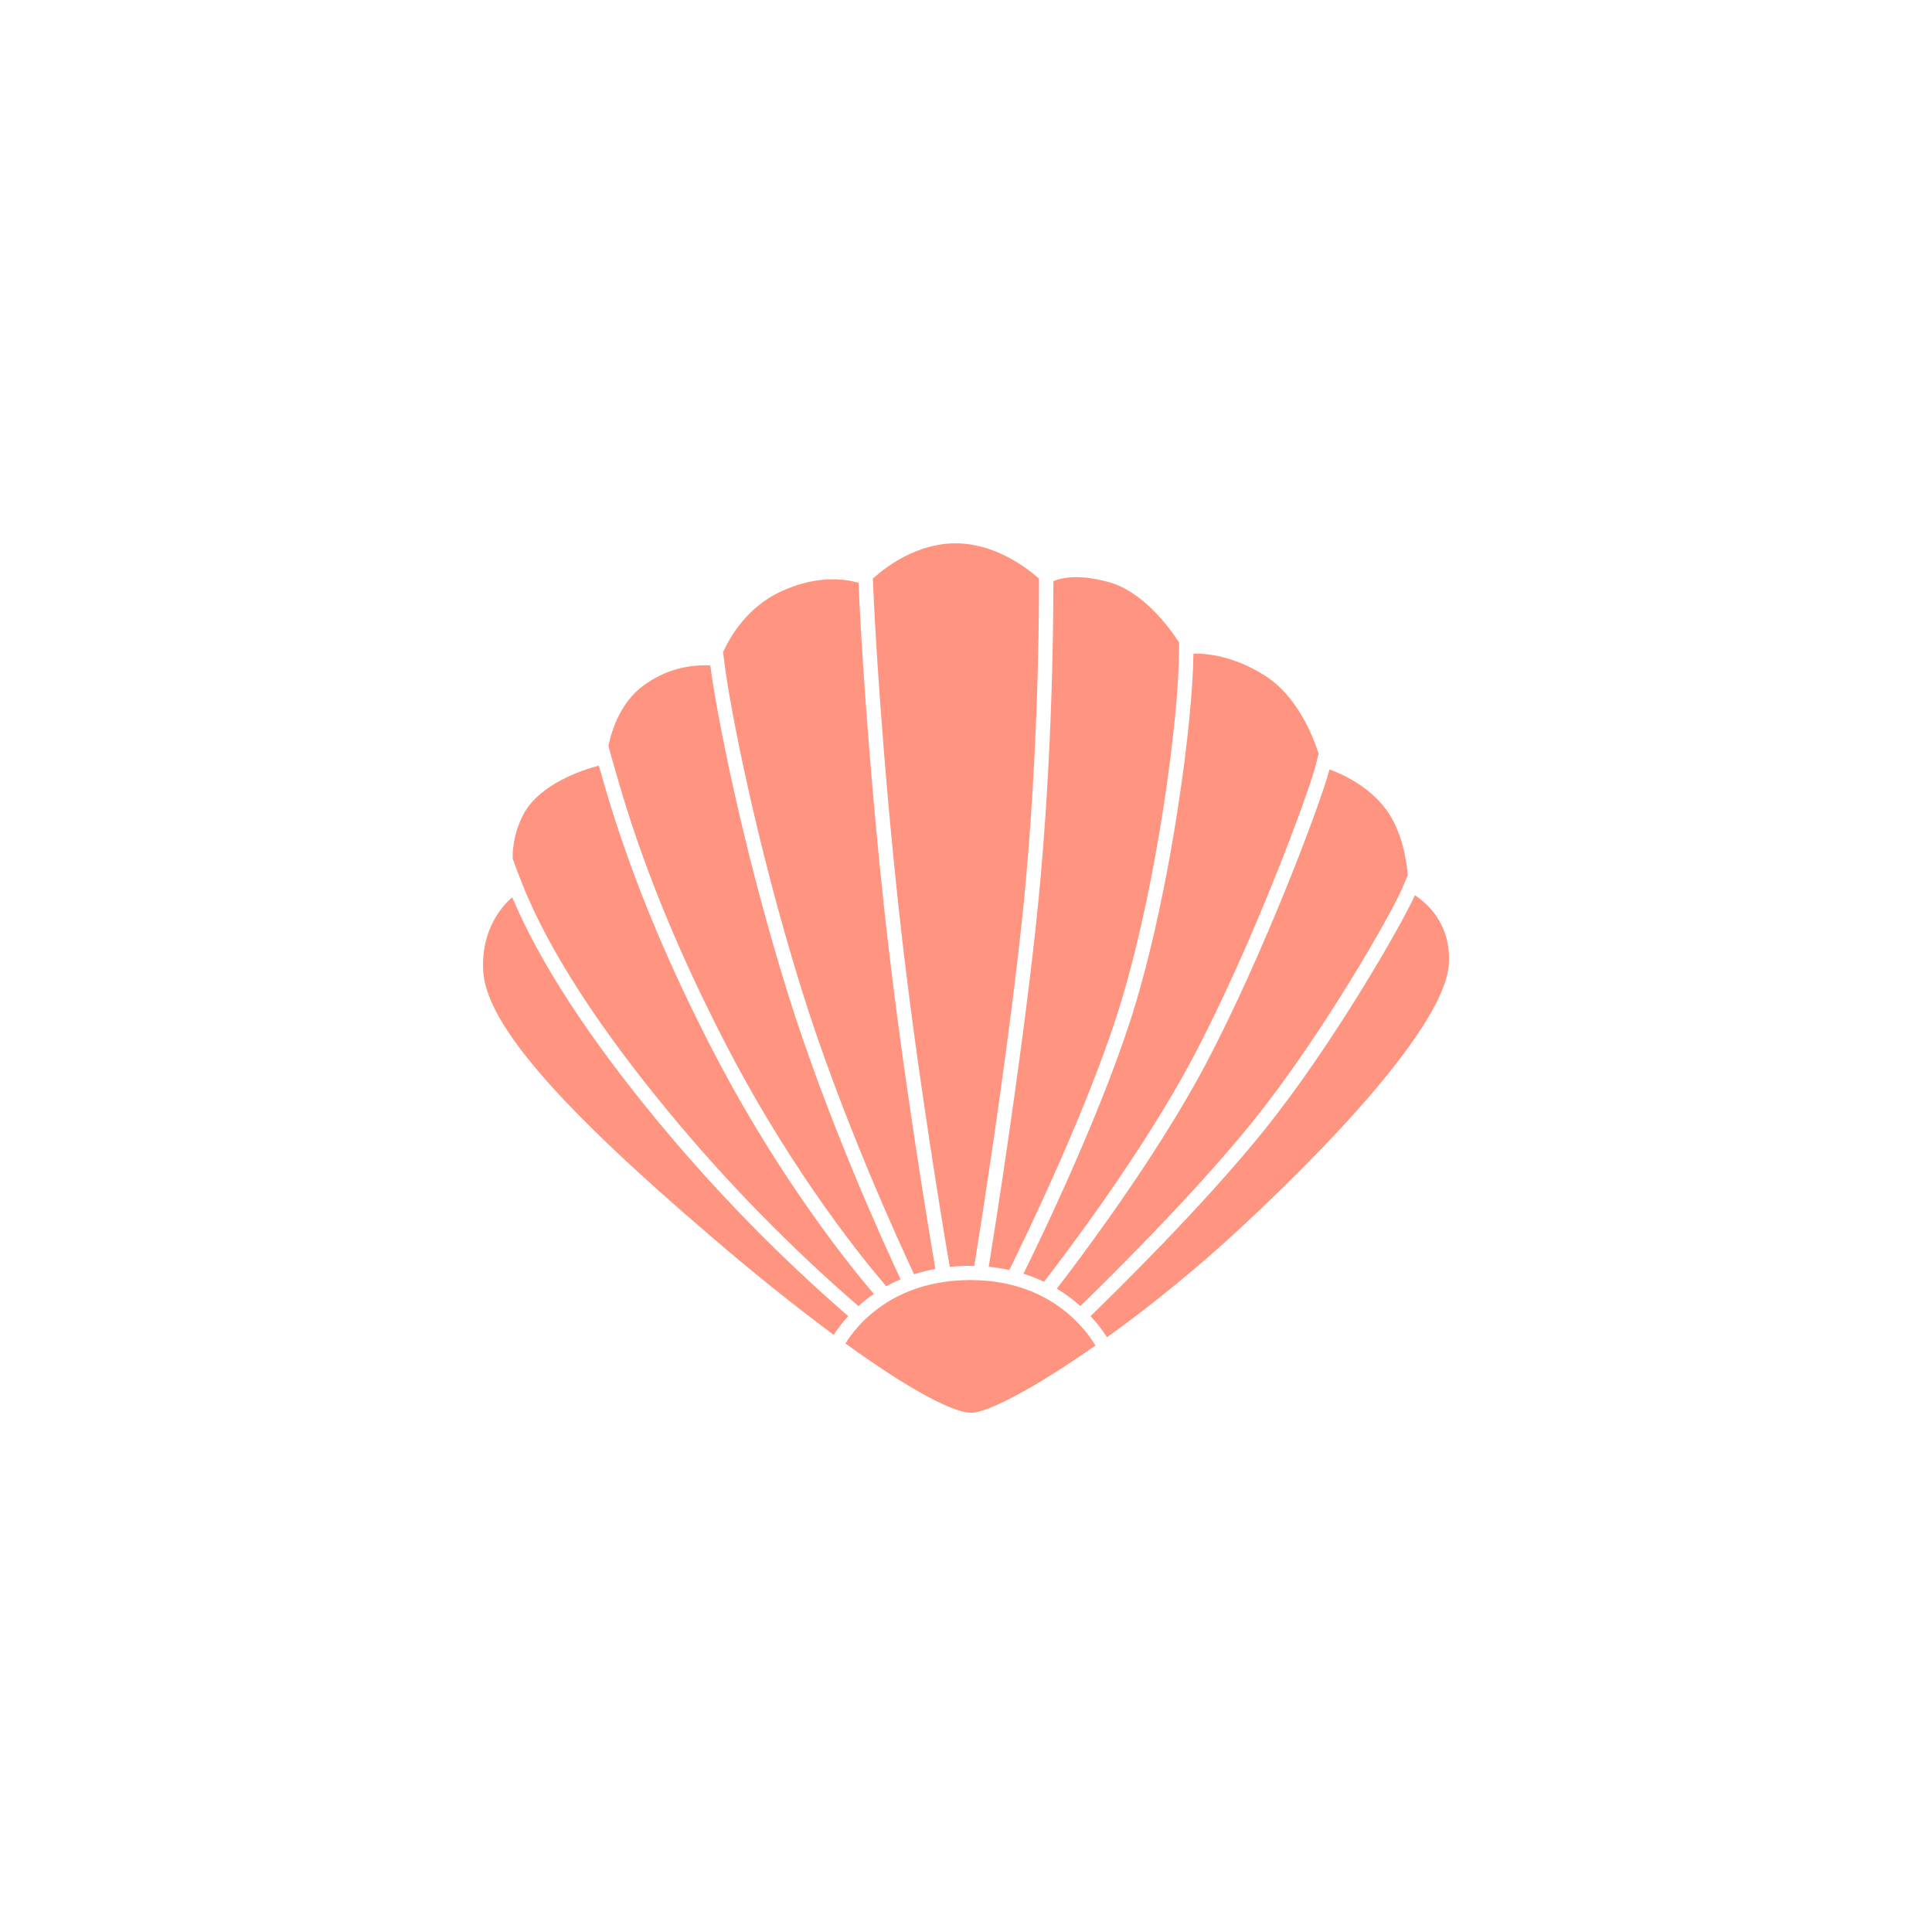
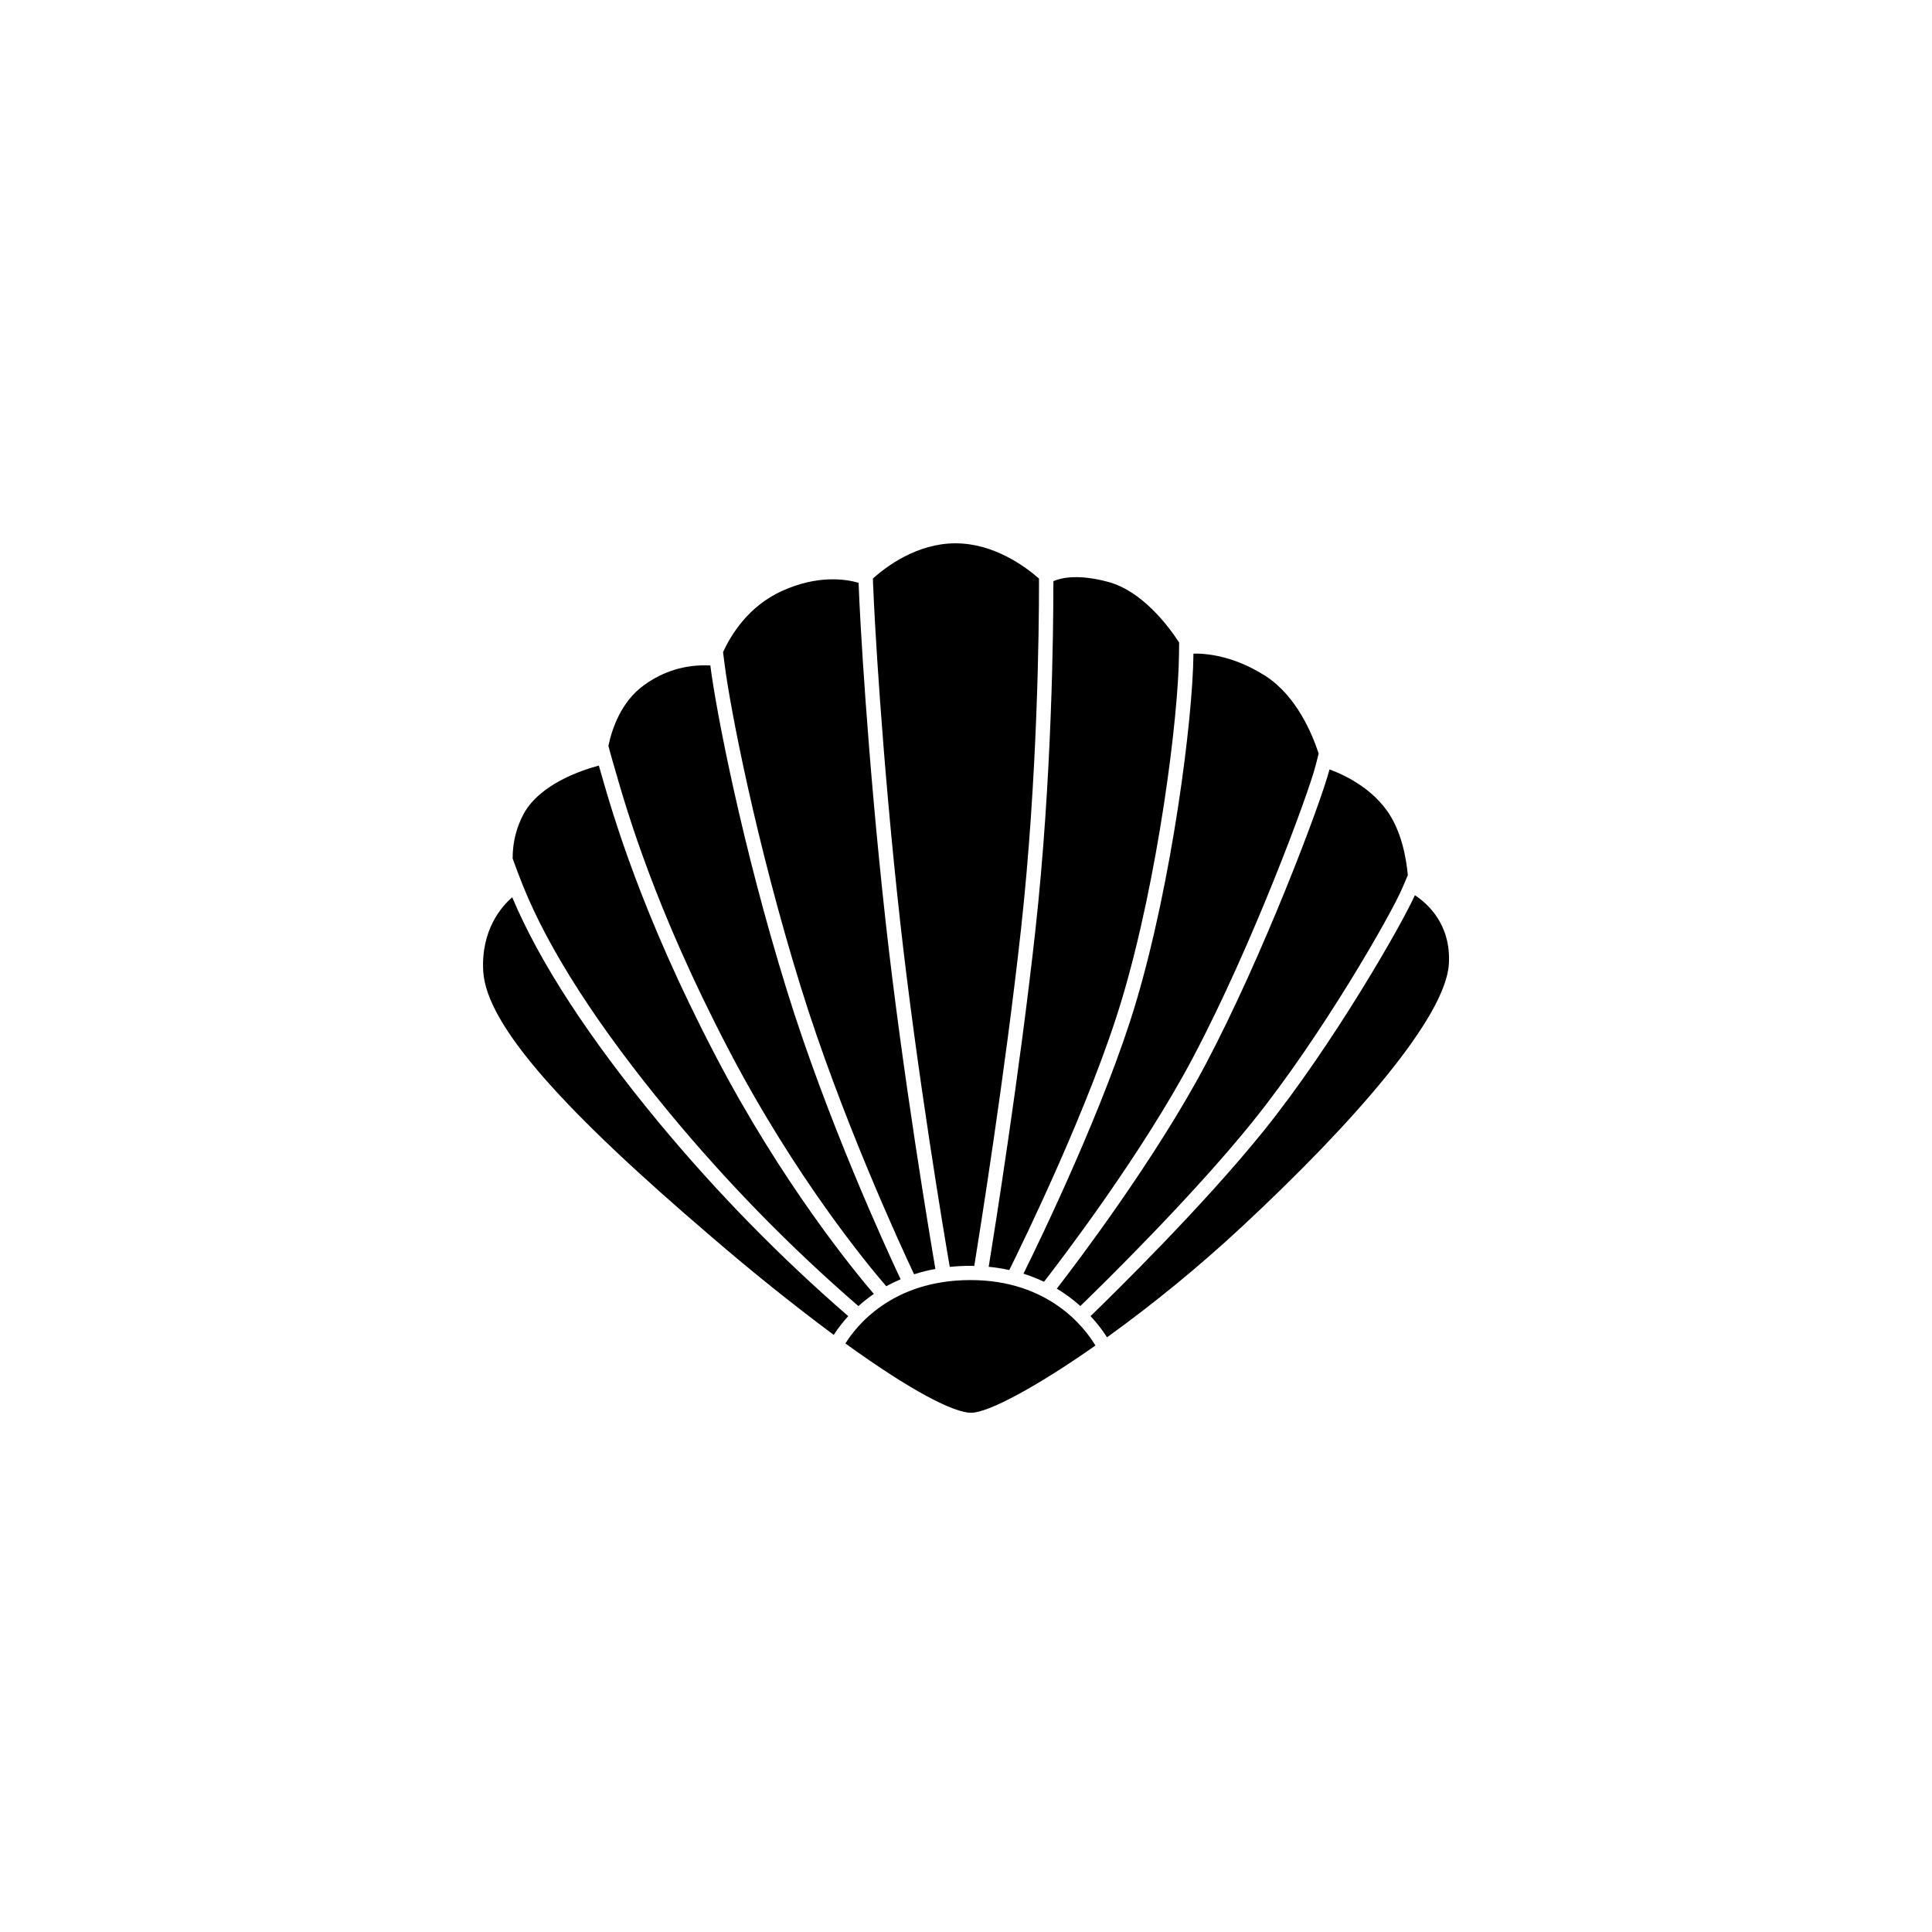
- <svg xmlns="http://www.w3.org/2000/svg" height="32" viewBox="0 0 32 32" width="32">
-   <path d="m17.448 9.696v-.071c.142-.06.422-.117.906.013.553.149.98.704 1.176 1.003l-.002.192c-.01 1.071-.35 3.718-.941 5.702-.516 1.734-1.642 4.04-1.87 4.501-.113-.025-.226-.043-.341-.054.095-.585.51-3.19.772-5.563.278-2.518.299-5.016.299-5.722zm2.319 1.139v-.009c.208-.005.669.033 1.194.371.509.327.771.95.88 1.284l-.05.198c-.124.482-1.042 2.964-2.03 4.835-.838 1.586-2.177 3.34-2.469 3.716-.11-.052-.224-.097-.34-.134.272-.55 1.358-2.793 1.864-4.496.597-2.005.941-4.682.951-5.766zm.206 6.787c.941-1.782 1.891-4.282 2.048-4.878.207.075.652.274.942.67.248.338.329.794.355 1.082l-.097.226c-.187.434-1.328 2.436-2.478 3.862-.995 1.235-2.49 2.701-2.849 3.048-.121-.109-.251-.205-.39-.288.337-.435 1.642-2.158 2.469-3.722zm-7.969-6.602-.028-.219c.13-.284.418-.758.97-1.01.6-.274 1.066-.199 1.275-.138l.002.047c.016.476.142 2.819.448 5.585.282 2.53.735 5.222.822 5.733-.12.022-.238.051-.353.088-.222-.472-1.213-2.616-1.878-4.764-.742-2.396-1.168-4.62-1.258-5.322zm2.457-1.328-.003-.11c.219-.197.73-.583 1.368-.583.637 0 1.158.386 1.383.584v.112c0 .703-.022 3.19-.298 5.696-.265 2.403-.688 5.046-.774 5.577l-.062-.002c-.115 0-.23.006-.344.018-.085-.492-.54-3.19-.822-5.725-.306-2.758-.43-5.094-.447-5.568zm1.613 11.51c1.294 0 1.89.785 2.07 1.084-.98.688-1.778 1.114-2.059 1.114-.282 0-.982-.352-2.082-1.148.176-.284.77-1.05 2.072-1.05zm7.361-6.374c.197.128.601.473.563 1.136-.05.874-1.548 2.605-3.43 4.356-.706.656-1.45 1.266-2.232 1.83-.08-.125-.171-.242-.273-.351.365-.353 1.866-1.824 2.867-3.068 1.152-1.429 2.298-3.436 2.504-3.902zm-14.778-.17c-.058-.145-.113-.291-.166-.438-.001-.263.06-.511.184-.743.274-.496.968-.723 1.243-.796l.002.005.03.104c.2.697.667 2.33 1.898 4.69 1.098 2.106 2.292 3.562 2.626 3.952-.09.061-.175.128-.256.201-1.131-.979-2.173-2.045-3.127-3.197-1.186-1.434-2.004-2.704-2.434-3.778zm5.392 7.142c-.088.096-.168.2-.24.31-.694-.517-1.368-1.059-2.024-1.624-2.41-2.06-3.728-3.493-3.781-4.398-.04-.69.31-1.08.48-1.226.45 1.07 1.262 2.32 2.421 3.722.96 1.158 2.008 2.23 3.144 3.215zm-3.898-9.179c-.026-.089-.051-.178-.074-.268.062-.293.214-.731.586-1.002.329-.239.696-.348 1.102-.329l.004.027c.09.708.518 2.95 1.266 5.36.662 2.137 1.642 4.27 1.882 4.78-.081.034-.161.073-.238.115-.292-.338-1.503-1.794-2.618-3.933-1.22-2.339-1.682-3.956-1.88-4.646z" fill="#ff9580" fill-rule="evenodd" />
+ <svg xmlns="http://www.w3.org/2000/svg" viewBox="0 0 32 32">
+   <path d="m17.448 9.696v-.071c.142-.06.422-.117.906.013.553.149.98.704 1.176 1.003l-.002.192c-.01 1.071-.35 3.718-.941 5.702-.516 1.734-1.642 4.04-1.87 4.501-.113-.025-.226-.043-.341-.054.095-.585.51-3.19.772-5.563.278-2.518.299-5.016.299-5.722zm2.319 1.139v-.009c.208-.005.669.033 1.194.371.509.327.771.95.88 1.284l-.05.198c-.124.482-1.042 2.964-2.03 4.835-.838 1.586-2.177 3.34-2.469 3.716-.11-.052-.224-.097-.34-.134.272-.55 1.358-2.793 1.864-4.496.597-2.005.941-4.682.951-5.766zm.206 6.787c.941-1.782 1.891-4.282 2.048-4.878.207.075.652.274.942.67.248.338.329.794.355 1.082l-.097.226c-.187.434-1.328 2.436-2.478 3.862-.995 1.235-2.49 2.701-2.849 3.048-.121-.109-.251-.205-.39-.288.337-.435 1.642-2.158 2.469-3.722zm-7.969-6.602-.028-.219c.13-.284.418-.758.97-1.01.6-.274 1.066-.199 1.275-.138l.002.047c.016.476.142 2.819.448 5.585.282 2.53.735 5.222.822 5.733-.12.022-.238.051-.353.088-.222-.472-1.213-2.616-1.878-4.764-.742-2.396-1.168-4.62-1.258-5.322zm2.457-1.328-.003-.11c.219-.197.73-.583 1.368-.583.637 0 1.158.386 1.383.584v.112c0 .703-.022 3.19-.298 5.696-.265 2.403-.688 5.046-.774 5.577l-.062-.002c-.115 0-.23.006-.344.018-.085-.492-.54-3.19-.822-5.725-.306-2.758-.43-5.094-.447-5.568zm1.613 11.51c1.294 0 1.89.785 2.07 1.084-.98.688-1.778 1.114-2.059 1.114-.282 0-.982-.352-2.082-1.148.176-.284.77-1.05 2.072-1.05zm7.361-6.374c.197.128.601.473.563 1.136-.05.874-1.548 2.605-3.43 4.356-.706.656-1.45 1.266-2.232 1.83-.08-.125-.171-.242-.273-.351.365-.353 1.866-1.824 2.867-3.068 1.152-1.429 2.298-3.436 2.504-3.902zm-14.778-.17c-.058-.145-.113-.291-.166-.438-.001-.263.06-.511.184-.743.274-.496.968-.723 1.243-.796l.002.005.03.104c.2.697.667 2.33 1.898 4.69 1.098 2.106 2.292 3.562 2.626 3.952-.09.061-.175.128-.256.201-1.131-.979-2.173-2.045-3.127-3.197-1.186-1.434-2.004-2.704-2.434-3.778zm5.392 7.142c-.088.096-.168.2-.24.31-.694-.517-1.368-1.059-2.024-1.624-2.41-2.06-3.728-3.493-3.781-4.398-.04-.69.31-1.08.48-1.226.45 1.07 1.262 2.32 2.421 3.722.96 1.158 2.008 2.23 3.144 3.215zm-3.898-9.179c-.026-.089-.051-.178-.074-.268.062-.293.214-.731.586-1.002.329-.239.696-.348 1.102-.329l.004.027c.09.708.518 2.95 1.266 5.36.662 2.137 1.642 4.27 1.882 4.78-.081.034-.161.073-.238.115-.292-.338-1.503-1.794-2.618-3.933-1.22-2.339-1.682-3.956-1.88-4.646z" fill-rule="evenodd" />
</svg>
